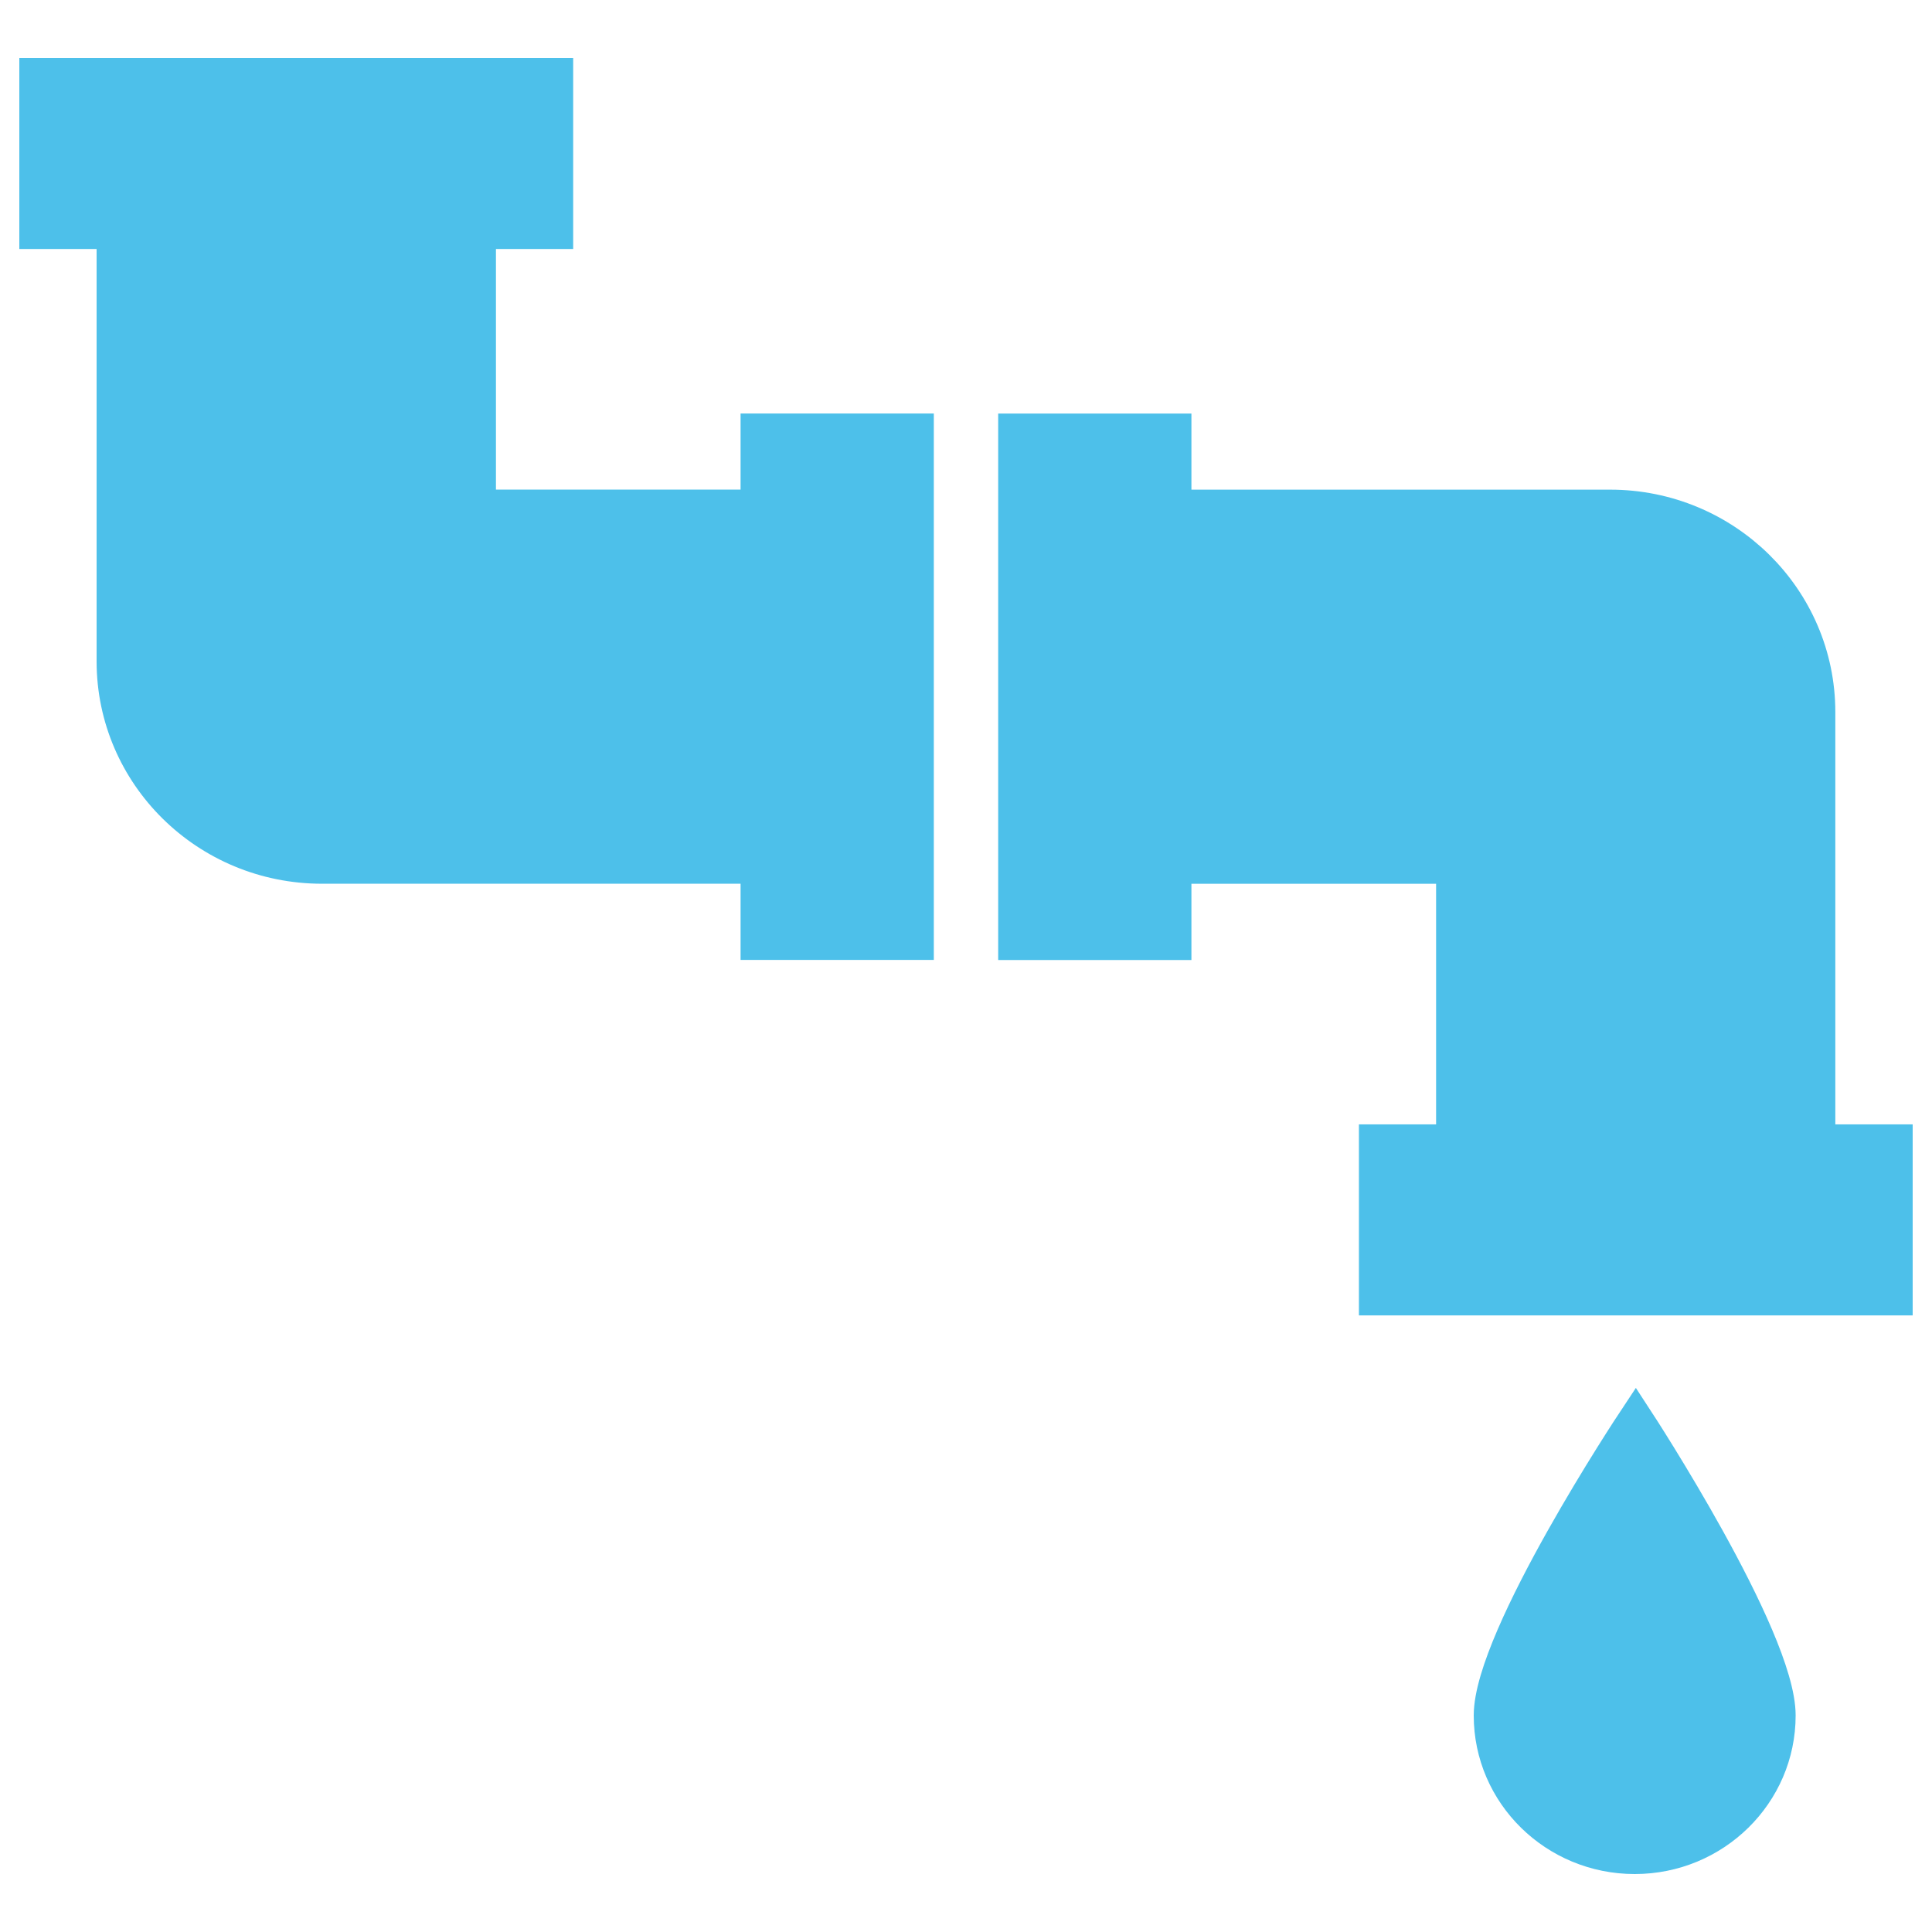
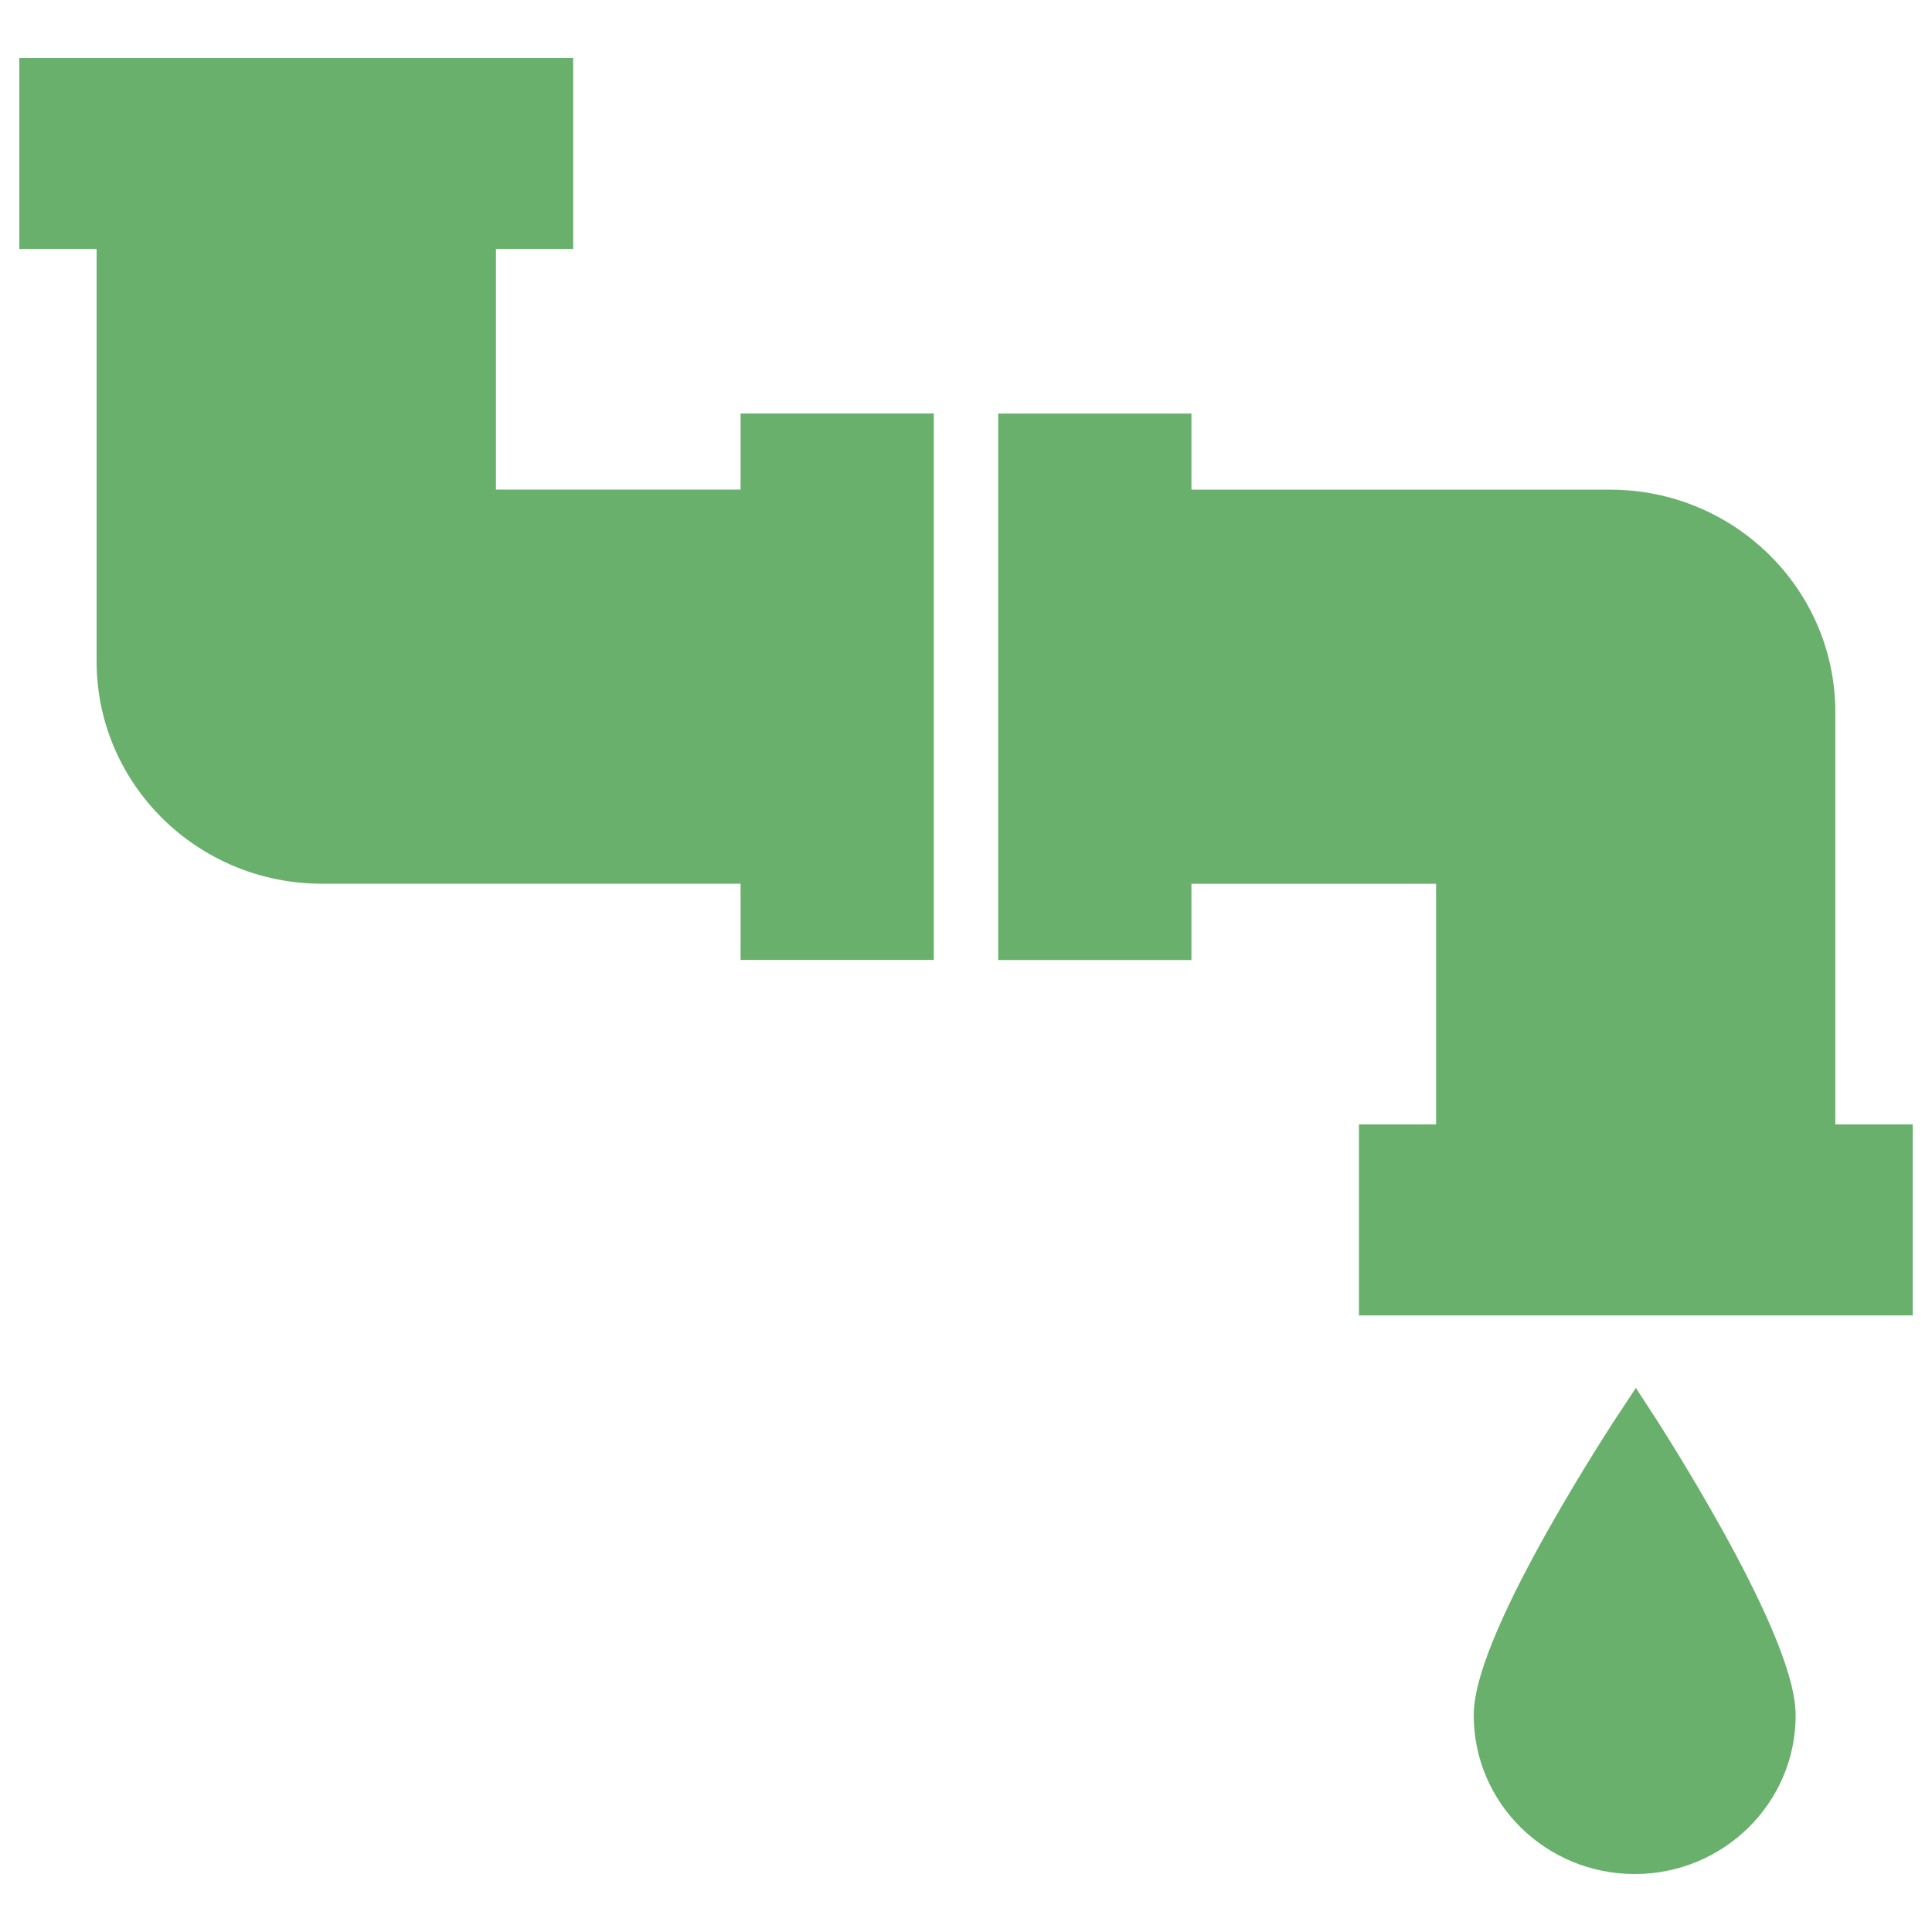
- <svg xmlns="http://www.w3.org/2000/svg" fill="#4dc0ea" width="800px" height="800px" viewBox="0 0 50 50" version="1.2" baseProfile="tiny" overflow="inherit" stroke="#4dc0ea">
+ <svg xmlns="http://www.w3.org/2000/svg" fill="#6ab06d" width="800px" height="800px" viewBox="0 0 50 50" version="1.2" baseProfile="tiny" overflow="inherit" stroke="#6ab06d">
  <g id="SVGRepo_bgCarrier" stroke-width="0" />
  <g id="SVGRepo_tracerCarrier" stroke-linecap="round" stroke-linejoin="round" />
  <g id="SVGRepo_iconCarrier">
    <path d="M45.971 44.396c0-1.994-3.638-7.567-3.638-7.567s-3.693 5.573-3.693 7.567c0 1.99 1.642 3.604 3.666 3.604 2.023 0 3.665-1.614 3.665-3.604zm-26.305-31.225h-7.331v-7.227h1.999v-3.944h-13.334v3.944h2v11.17c0 2.904 2.388 5.257 5.333 5.257h11.333v1.972h4.001v-13.142h-4.001v1.97zm27.332 16.428v-11.17c0-2.903-2.387-5.257-5.329-5.257h-11.335v-1.97h-4.001v13.143h4.001v-1.973h7.332v7.227h-1.997v3.944h13.331v-3.944h-2.002z" />
  </g>
</svg>
